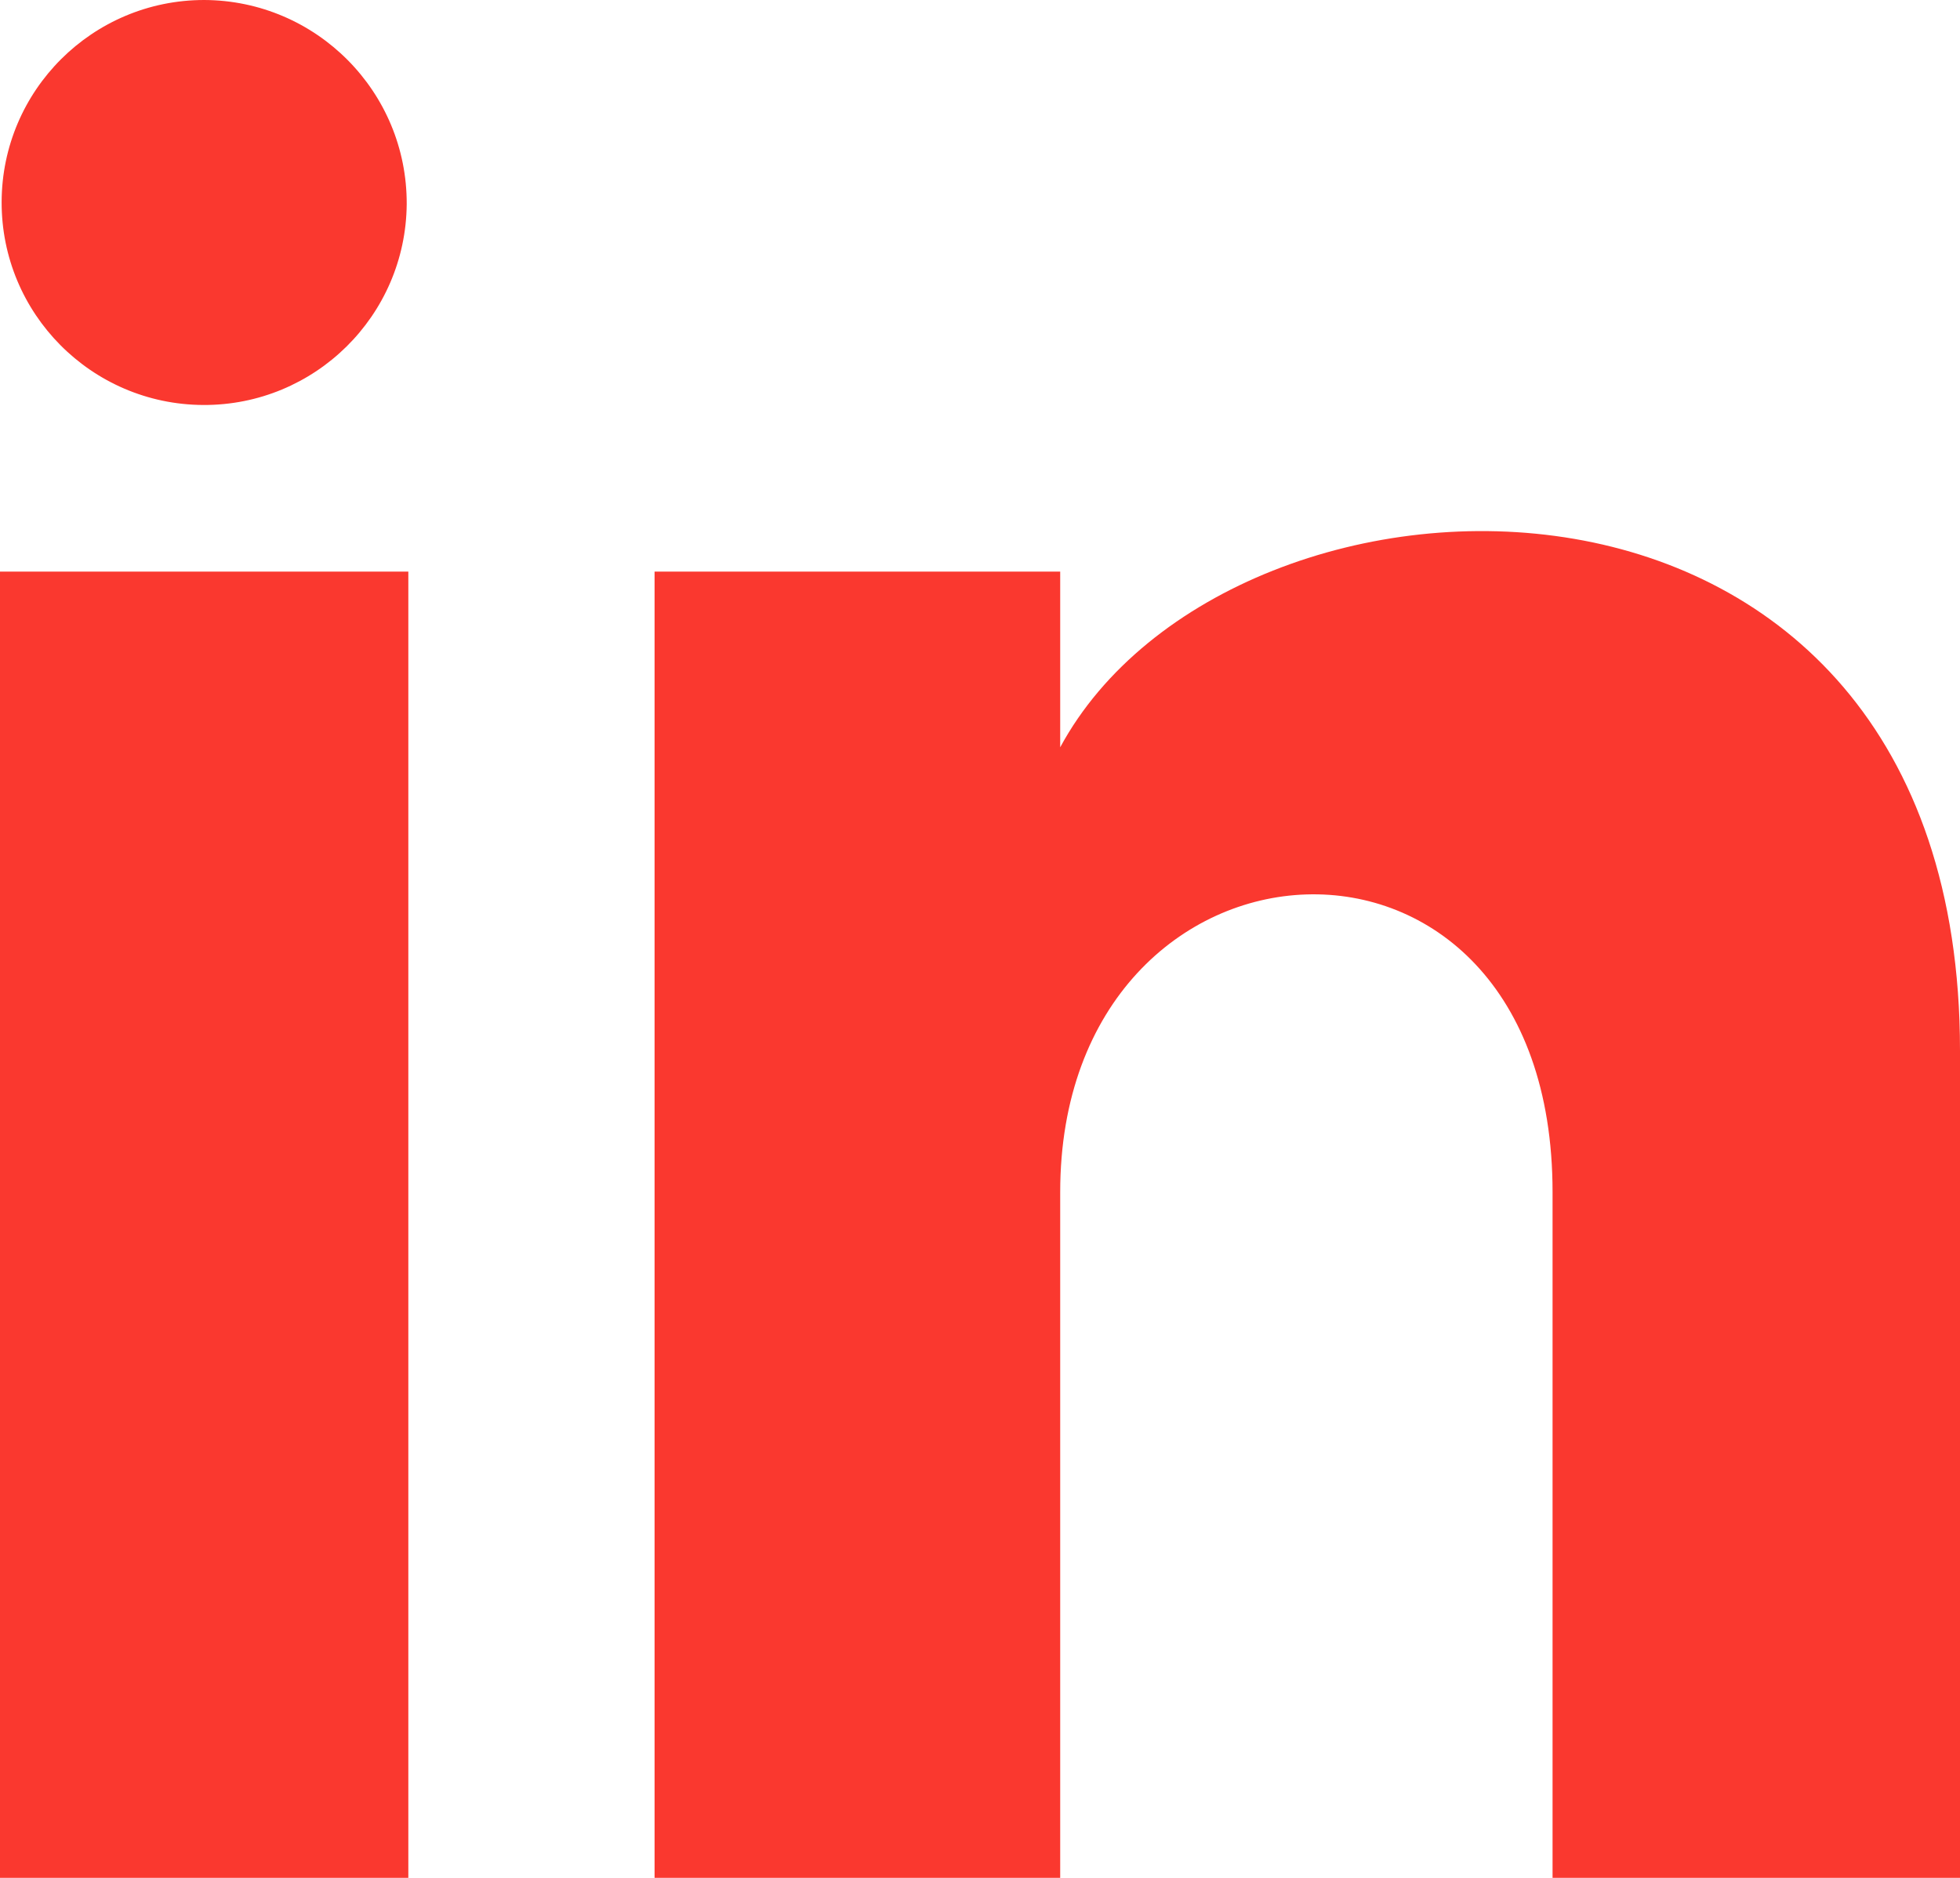
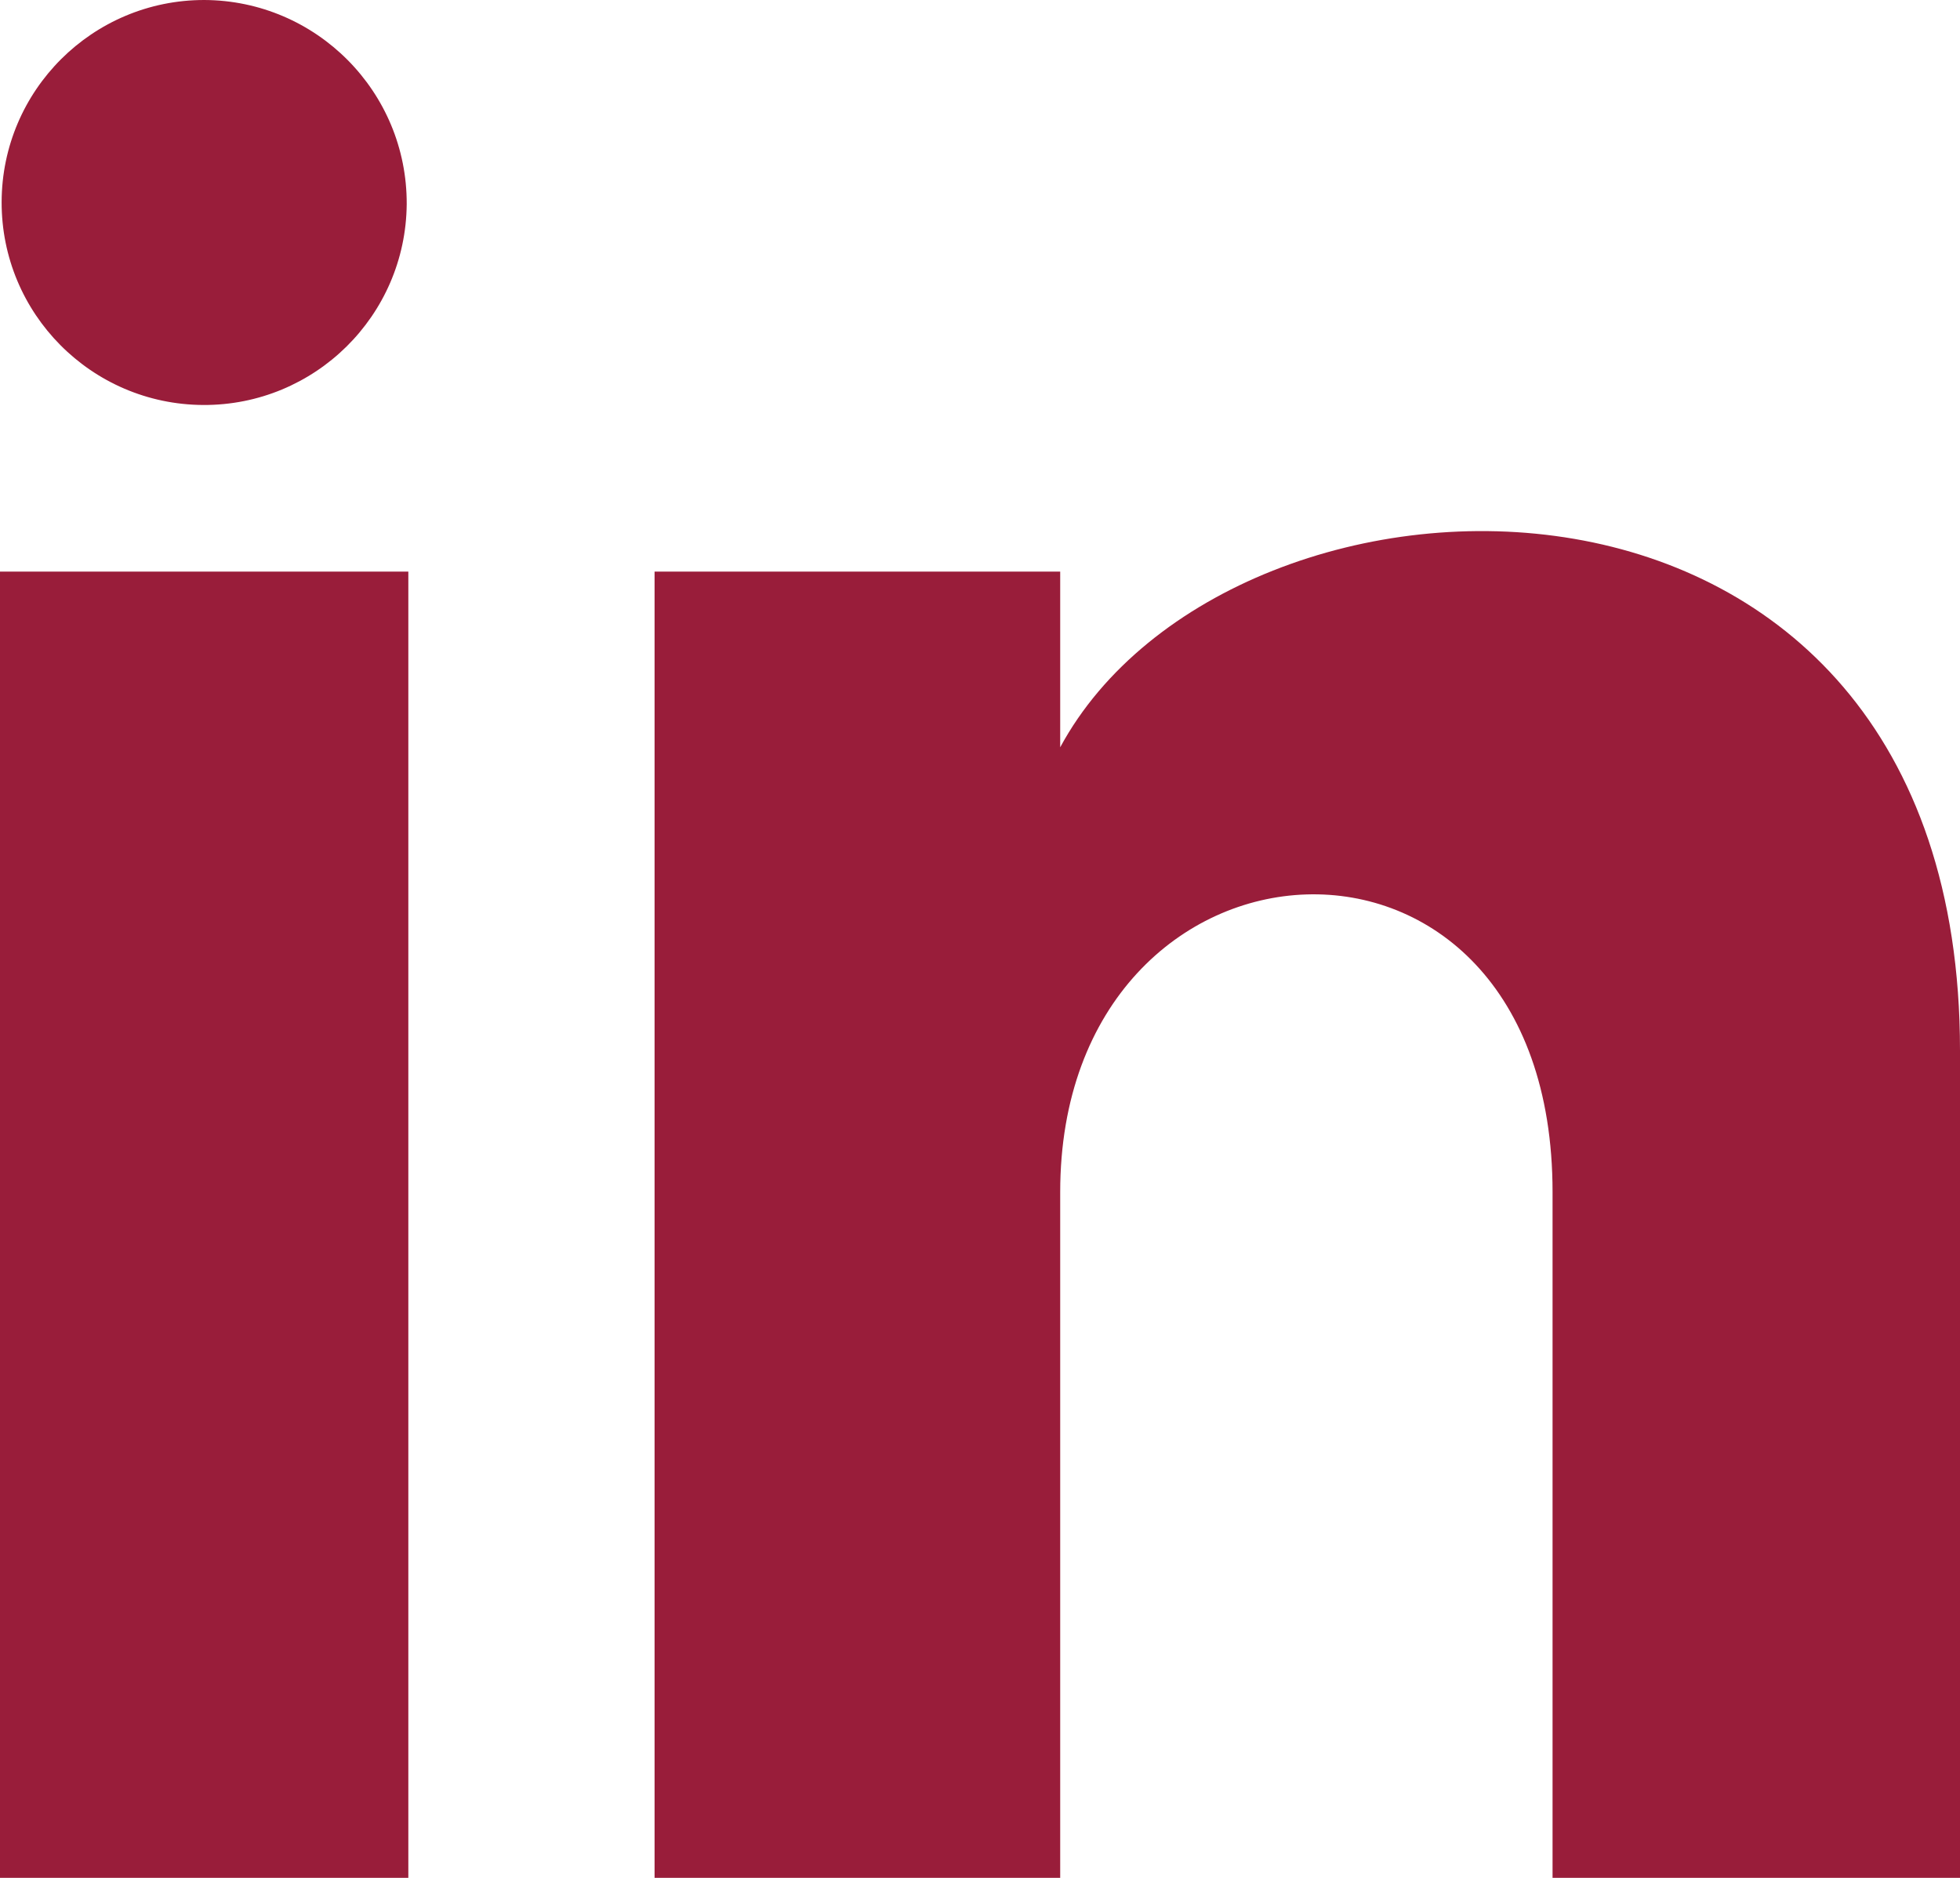
<svg xmlns="http://www.w3.org/2000/svg" width="50.736" height="48.622" viewBox="0 0 50.736 48.622">
  <defs>
-     <style>.a{fill:#fa382f;}</style>
+     <style>.a{fill:#991D3A;}</style>
  </defs>
  <path class="a" d="M10.528,6.285A5.243,5.243,0,1,1,5.285,1,5.263,5.263,0,0,1,10.528,6.285ZM10.57,15.8H0V49.622H10.57Zm16.874,0h-10.5V49.622h10.5V31.866c0-9.872,12.745-10.68,12.745,0V49.622H50.736V28.2c0-16.658-18.861-16.051-23.292-7.851V15.8Z" transform="translate(0 -1)" />
</svg>
